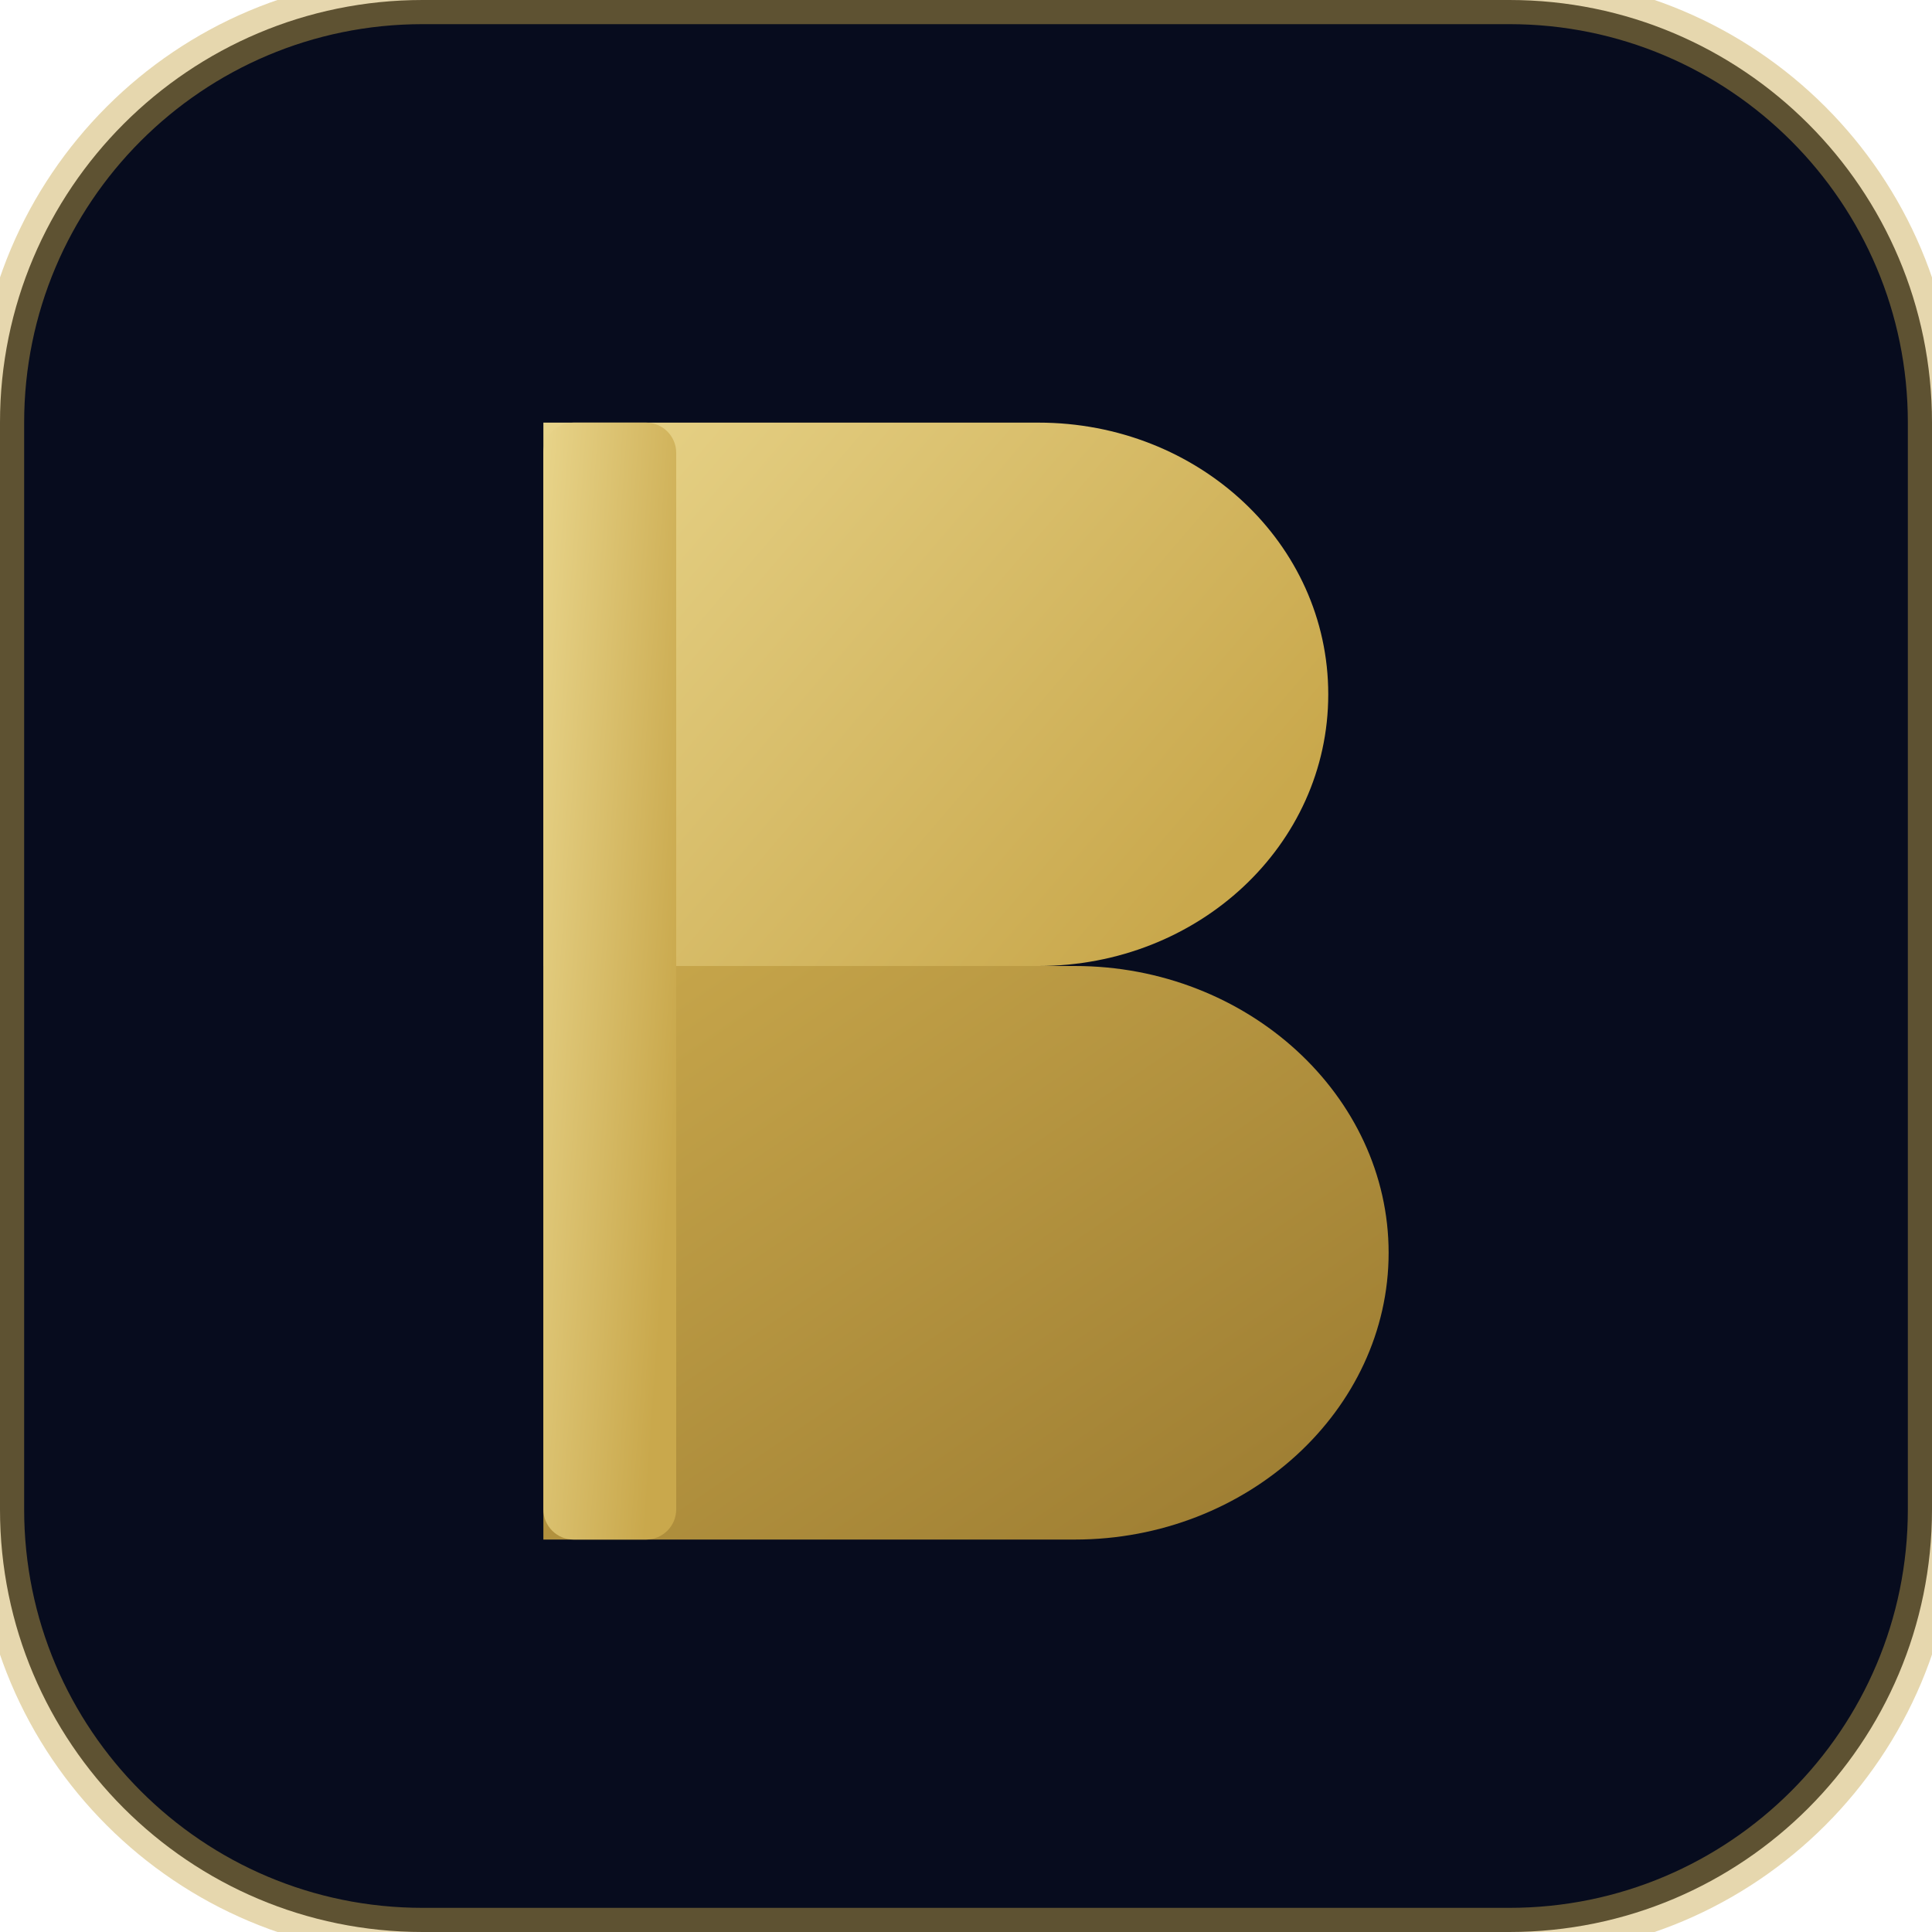
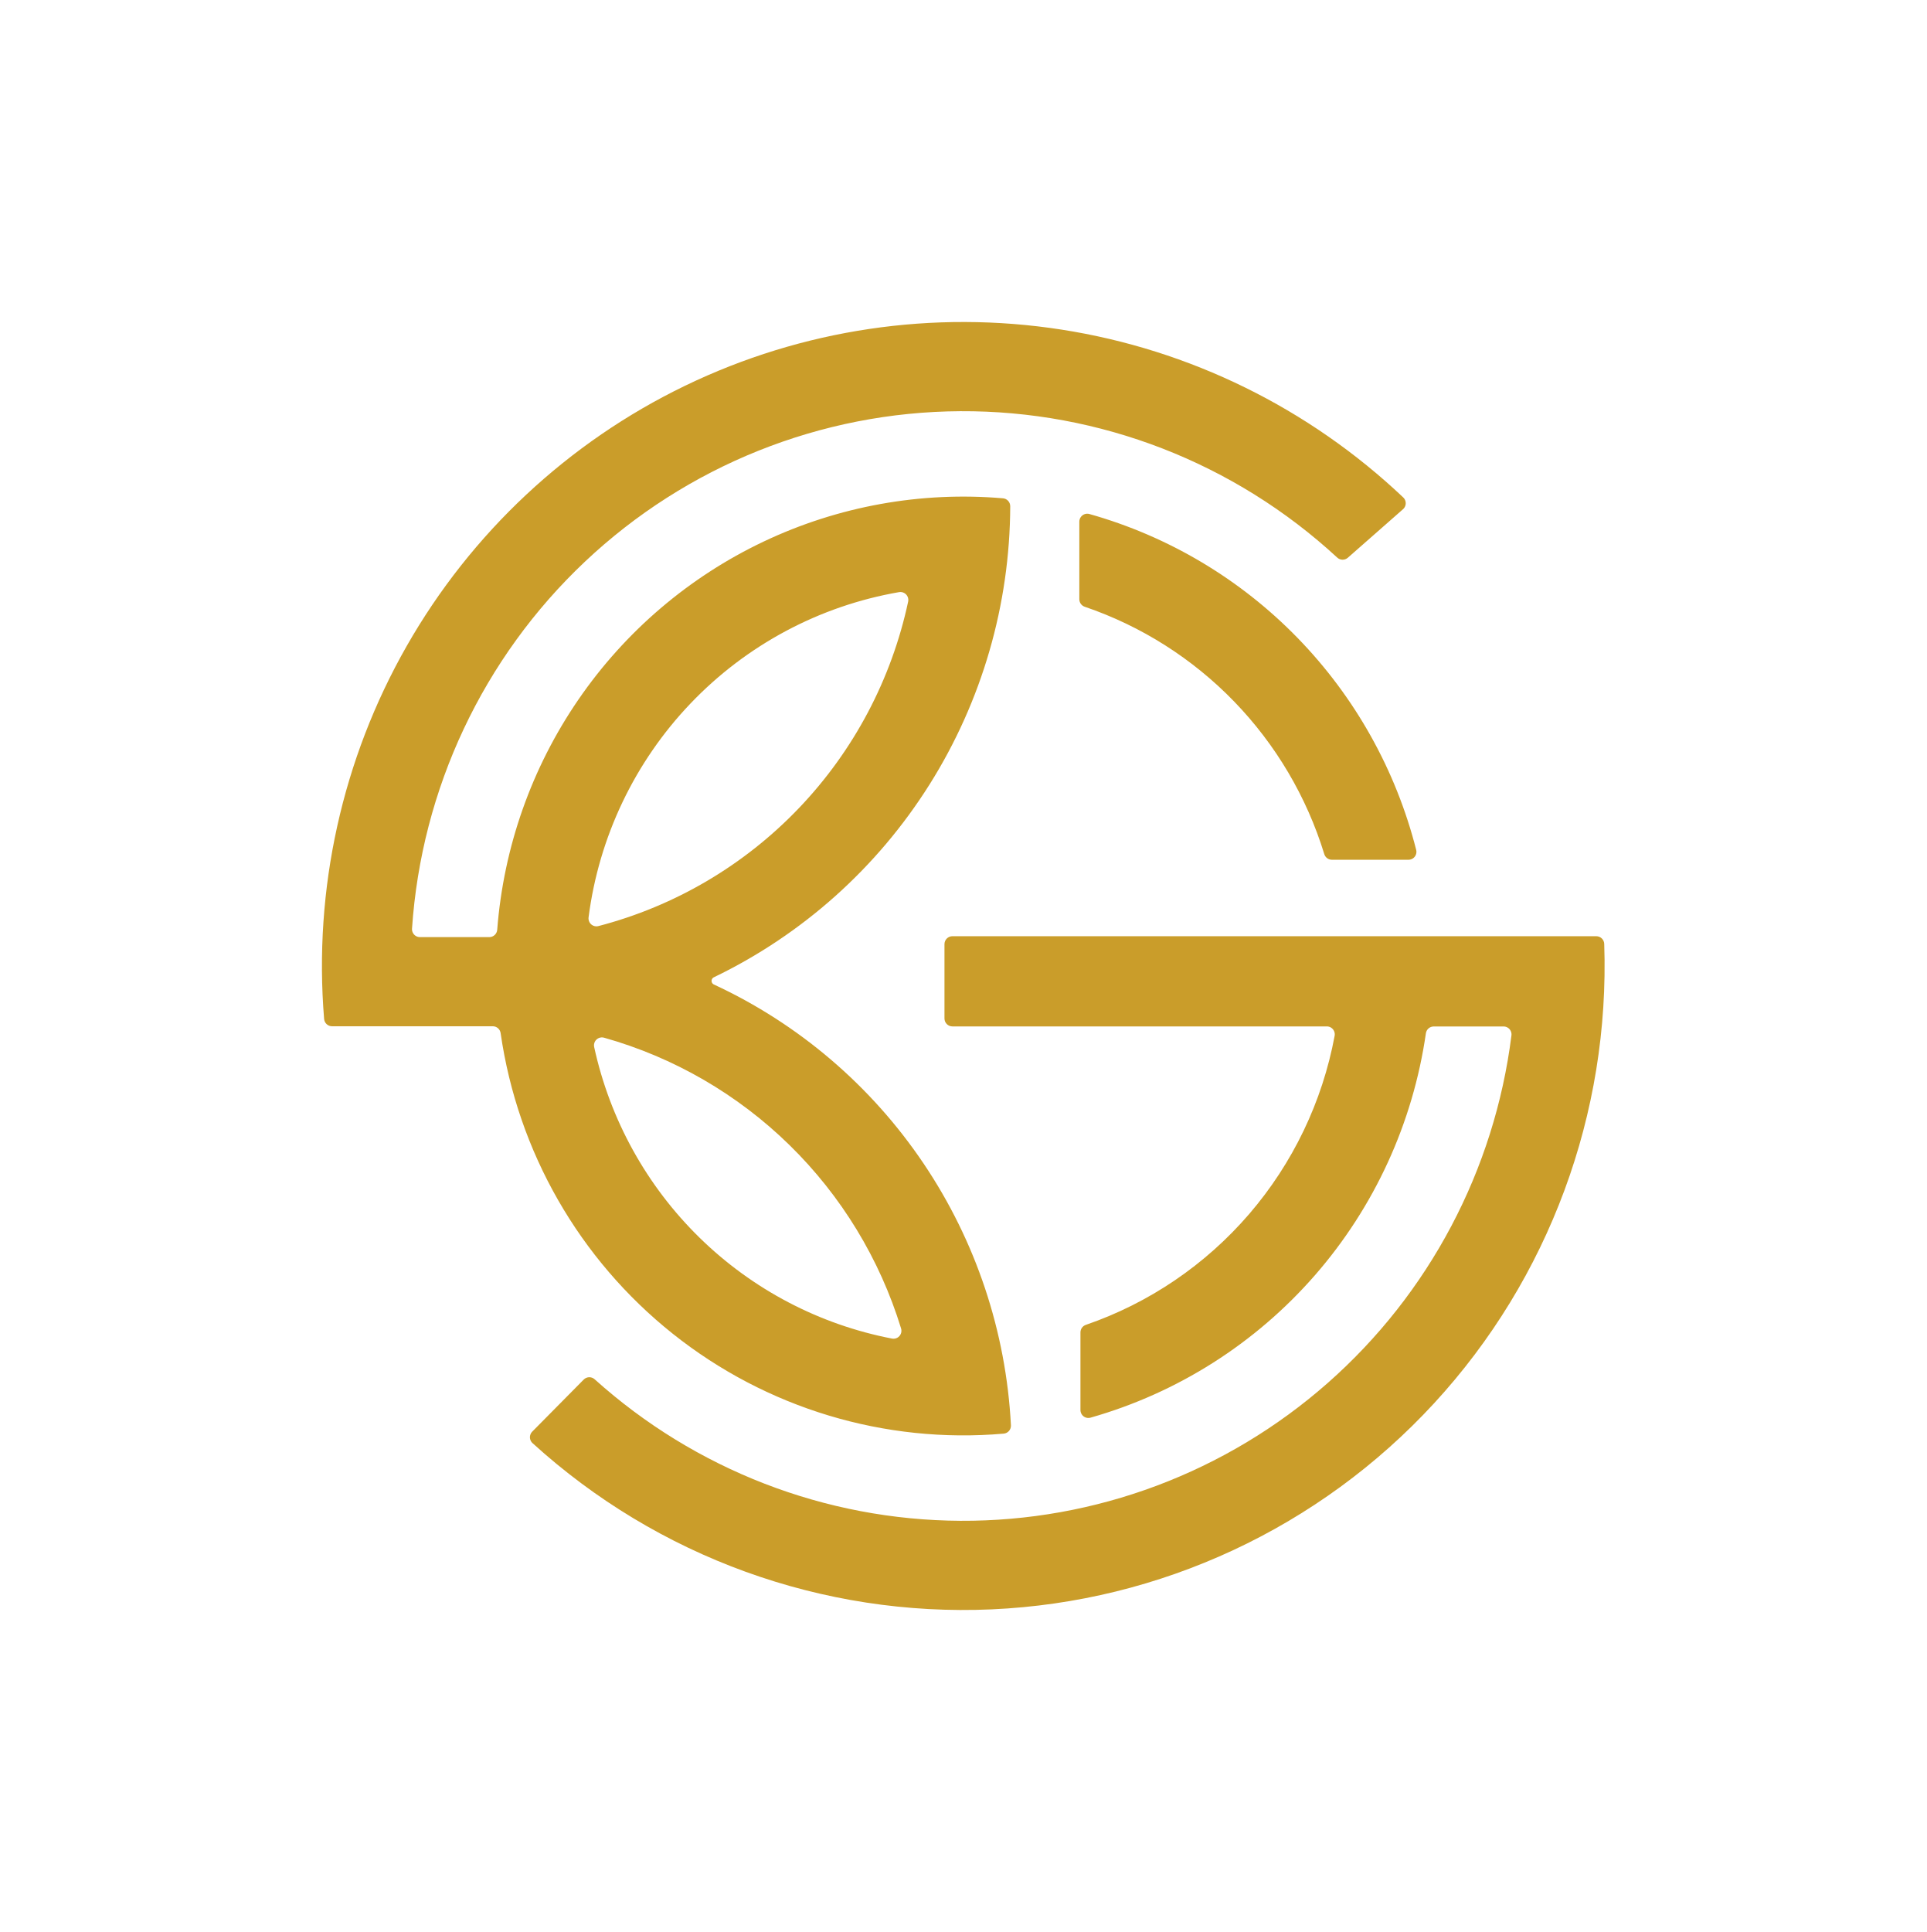
- <svg xmlns="http://www.w3.org/2000/svg" viewBox="0 0 32 32" shape-rendering="geometricPrecision">
+ <svg xmlns="http://www.w3.org/2000/svg" viewBox="0 0 598.418 600">
  <defs>
-     <linearGradient id="g1" x1="0%" y1="0%" x2="100%" y2="60%">
-       <stop offset="0%" stop-color="#E8D48A" />
-       <stop offset="100%" stop-color="#C9A84C" />
-     </linearGradient>
-     <linearGradient id="g2" x1="0%" y1="0%" x2="100%" y2="100%">
-       <stop offset="0%" stop-color="#C9A84C" />
-       <stop offset="100%" stop-color="#9A7A30" />
-     </linearGradient>
+     <style>
+       .cls-1{fill:#ca9d2a;fill-rule:evenodd}
+     </style>
  </defs>
-   <rect width="32" height="32" rx="7" fill="#070C1E" />
-   <rect width="32" height="32" rx="7" fill="none" stroke="#C9A84C" stroke-width="0.8" stroke-opacity="0.45" />
-   <path d="M9 7h8.2c2.65 0 4.8 2.0 4.8 4.5s-2.15 4.5-4.8 4.5H9V7z" fill="url(#g1)" />
-   <path d="M9 16h8.8c2.87 0 5.2 2.15 5.2 4.75C23 23.35 20.67 25.5 17.8 25.5H9V16z" fill="url(#g2)" />
-   <rect x="9" y="7" width="2.2" height="18.5" rx="0.5" fill="url(#g1)" />
+   <g id="Layer_1" data-name="Layer 1">
+     <path d="M103.126 318.714 C119.773 318.714 136.42 318.714 153.067 318.714 C153.659 318.714 154.23 318.928 154.677 319.317 C155.124 319.705 155.417 320.242 155.501 320.83 C160.8 357.678 179.941 391.094 208.998 414.225 C238.055 437.356 274.826 448.448 311.769 445.228 C312.405 445.172 312.993 444.871 313.412 444.389 C313.83 443.906 314.046 443.279 314.013 442.639 C312.505 413.549 303.114 385.424 286.853 361.298 C270.592 337.173 248.078 317.963 221.741 305.742 C221.456 305.611 221.234 305.375 221.116 305.084 C220.999 304.793 220.997 304.468 221.11 304.176 C221.223 303.883 221.443 303.644 221.725 303.509 C249.212 290.274 272.428 269.531 288.713 243.657 C304.997 217.784 313.69 187.827 313.794 157.222 C313.797 156.601 313.567 156.003 313.149 155.546 C312.732 155.089 312.159 154.806 311.544 154.753 C286.021 152.568 260.376 157.201 237.213 168.182 C214.049 179.163 194.192 196.1 179.655 217.276 C165.119 238.451 156.421 263.11 154.444 288.751 C154.397 289.371 154.117 289.95 153.663 290.373 C153.208 290.795 152.612 291.03 151.992 291.03 C144.806 291.03 137.619 291.03 130.432 291.03 C129.982 291.03 129.54 290.906 129.155 290.671 C128.77 290.436 128.457 290.099 128.25 289.698 C128.042 289.297 127.948 288.846 127.979 288.395 C130.899 244.967 150.082 204.258 181.672 174.449 C213.263 144.64 254.92 127.938 298.274 127.701 C341.627 127.464 383.463 143.708 415.376 173.17 C415.822 173.582 416.404 173.814 417.01 173.822 C417.617 173.829 418.204 173.611 418.661 173.21 C424.375 168.186 430.089 163.162 435.804 158.138 C436.148 157.835 436.402 157.441 436.536 157.001 C436.669 156.561 436.678 156.092 436.56 155.647 C436.443 155.202 436.204 154.799 435.871 154.484 C406.55 126.728 369.534 108.554 329.712 102.359 C289.888 96.164 249.13 102.24 212.818 119.786 C176.506 137.332 146.349 165.521 126.327 200.633 C106.305 235.744 97.361 276.127 100.675 316.448 C100.726 317.066 101.006 317.641 101.46 318.061 C101.914 318.481 102.509 318.714 103.126 318.714 Z M336.926 188.428 C354.499 194.416 370.407 204.502 383.344 217.859 C396.281 231.215 405.879 247.462 411.35 265.264 C411.505 265.768 411.817 266.209 412.24 266.523 C412.663 266.836 413.174 267.005 413.7 267.005 C421.636 267.005 429.572 267.005 437.508 267.005 C438.009 267.005 438.498 266.851 438.91 266.565 C439.322 266.277 439.637 265.871 439.812 265.399 C439.987 264.927 440.014 264.413 439.89 263.925 C433.581 239.124 420.877 216.427 403.058 198.119 C385.238 179.811 362.932 166.537 338.38 159.631 C337.891 159.493 337.372 159.511 336.893 159.682 C336.415 159.852 336 160.168 335.708 160.585 C335.415 161.001 335.258 161.498 335.258 162.008 C335.258 170.035 335.258 178.063 335.258 186.09 C335.258 186.606 335.418 187.109 335.718 187.528 C336.017 187.948 336.44 188.262 336.926 188.428 Z M185.878 287.603 C209.639 281.41 231.22 268.707 248.208 250.915 C265.197 233.122 276.926 210.94 282.087 186.843 C282.2 186.315 282.138 185.763 281.909 185.274 C281.679 184.785 281.297 184.384 280.819 184.135 C280.342 183.885 279.796 183.799 279.265 183.891 C254.549 188.17 231.848 200.287 214.491 218.465 C197.135 236.642 186.035 259.924 182.82 284.897 C182.751 285.433 182.86 285.977 183.128 286.446 C183.397 286.914 183.812 287.281 184.308 287.49 C184.805 287.7 185.356 287.739 185.878 287.603 Z M295.829 318.761 C334.601 318.761 373.372 318.761 412.144 318.761 C412.627 318.761 413.1 318.903 413.503 319.172 C413.906 319.44 414.221 319.821 414.409 320.268 C414.597 320.714 414.65 321.207 414.561 321.684 C410.74 342.175 401.572 361.281 387.992 377.052 C374.413 392.823 356.91 404.695 337.267 411.455 C336.783 411.622 336.362 411.937 336.064 412.356 C335.766 412.775 335.605 413.276 335.605 413.791 C335.605 421.825 335.605 429.859 335.605 437.893 C335.605 438.404 335.763 438.902 336.057 439.319 C336.351 439.736 336.766 440.051 337.245 440.221 C337.724 440.391 338.245 440.408 338.734 440.269 C365.729 432.602 389.933 417.248 408.42 396.063 C426.908 374.878 438.886 348.77 442.907 320.895 C442.992 320.308 443.285 319.771 443.732 319.382 C444.178 318.994 444.75 318.78 445.341 318.78 C452.574 318.78 459.807 318.78 467.041 318.78 C467.507 318.78 467.964 318.913 468.358 319.164 C468.752 319.415 469.067 319.774 469.266 320.198 C469.464 320.621 469.539 321.093 469.48 321.558 C464.232 363.345 443.919 401.755 412.382 429.529 C380.844 457.304 340.266 472.519 298.315 472.299 C256.364 472.08 215.946 456.441 184.698 428.338 C184.229 427.916 183.615 427.691 182.985 427.709 C182.355 427.728 181.756 427.989 181.312 428.438 C175.981 433.828 170.651 439.218 165.32 444.607 C165.007 444.924 164.785 445.32 164.678 445.753 C164.571 446.186 164.583 446.64 164.713 447.067 C164.842 447.493 165.084 447.877 165.414 448.176 C204.307 483.575 255.546 502.129 307.992 499.805 C360.437 497.481 409.849 474.468 445.486 435.768 C481.122 397.067 500.103 345.808 498.3 293.134 C498.279 292.494 498.01 291.888 497.551 291.443 C497.093 290.999 496.48 290.75 495.843 290.75 C429.171 290.75 362.5 290.75 295.829 290.75 C295.177 290.75 294.551 291.01 294.09 291.473 C293.629 291.936 293.37 292.564 293.37 293.219 C293.37 300.91 293.37 308.601 293.37 316.292 C293.37 316.946 293.629 317.574 294.09 318.038 C294.551 318.501 295.177 318.761 295.829 318.761 Z M279.891 412.557 C273.261 390.96 261.341 371.378 245.223 355.604 C229.104 339.83 209.301 328.367 187.628 322.265 C187.081 322.111 186.497 322.152 185.977 322.381 C185.456 322.61 185.031 323.013 184.772 323.521 C184.515 324.03 184.44 324.612 184.561 325.17 C189.467 347.694 200.847 368.278 217.292 384.371 C233.737 400.465 254.524 411.36 277.076 415.709 C277.635 415.816 278.213 415.726 278.713 415.454 C279.212 415.182 279.603 414.745 279.817 414.217 C280.032 413.689 280.058 413.102 279.891 412.557 Z" class="cls-1" />
+   </g>
</svg>
